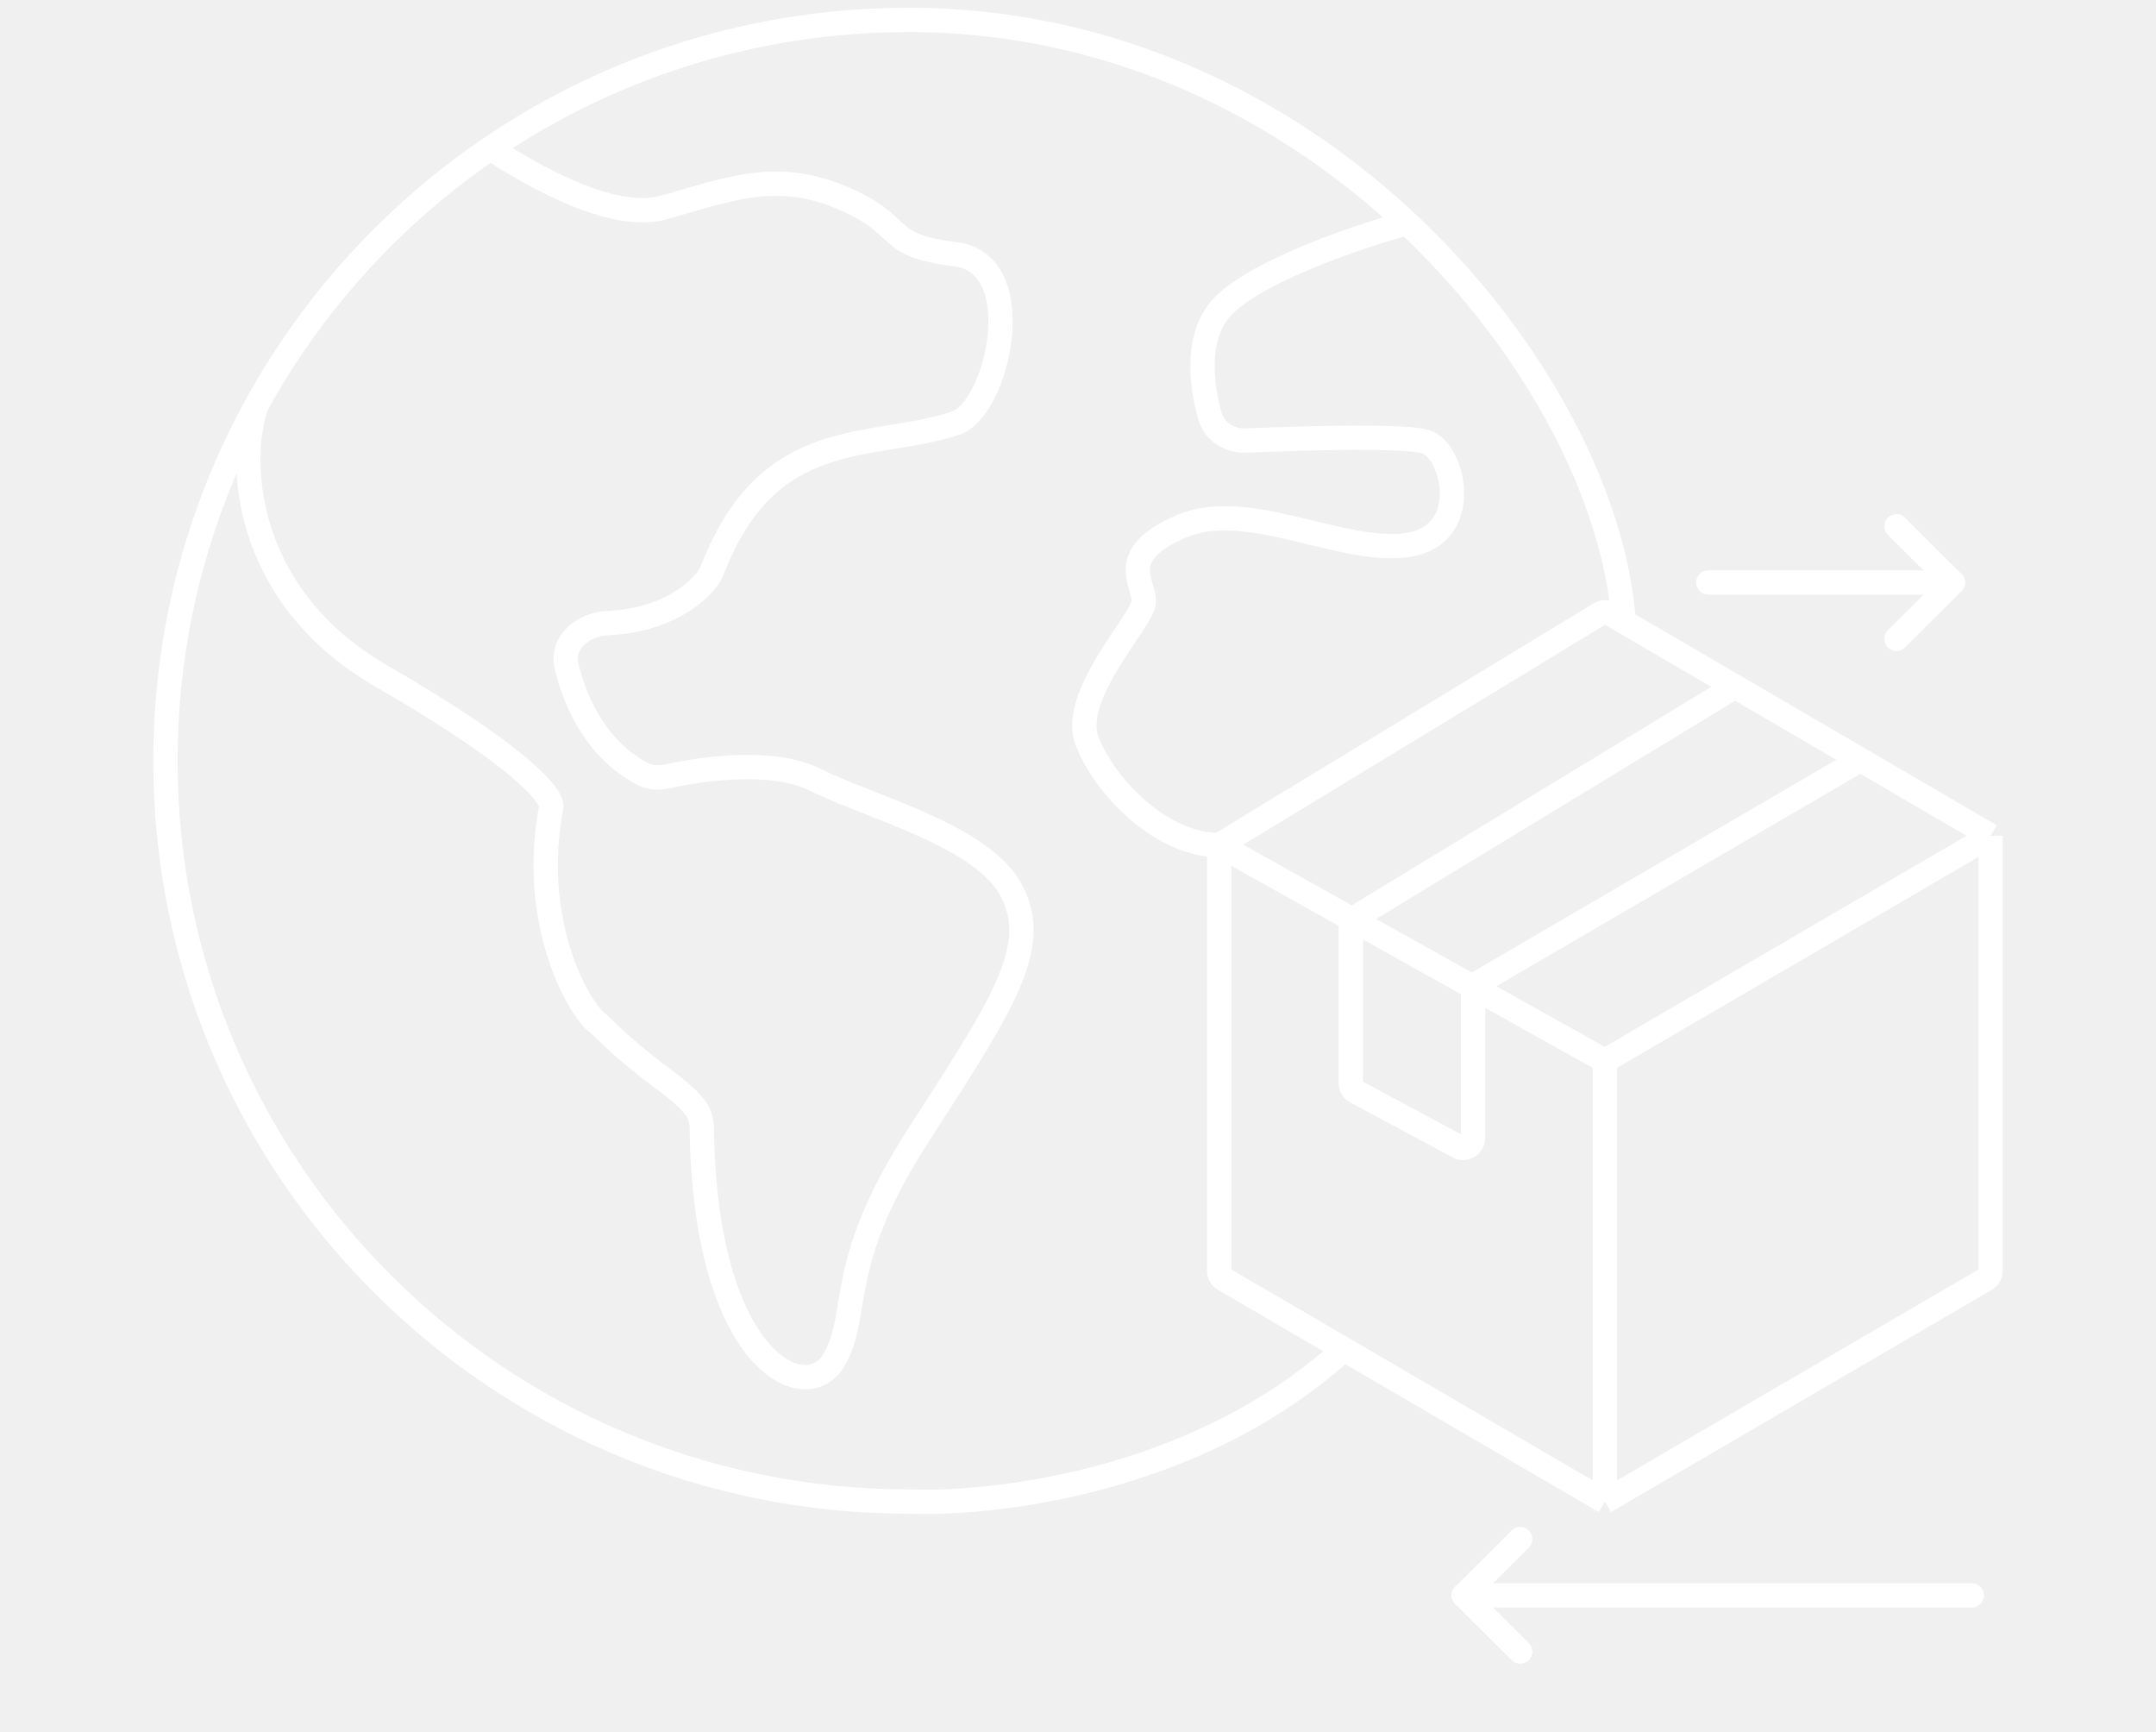
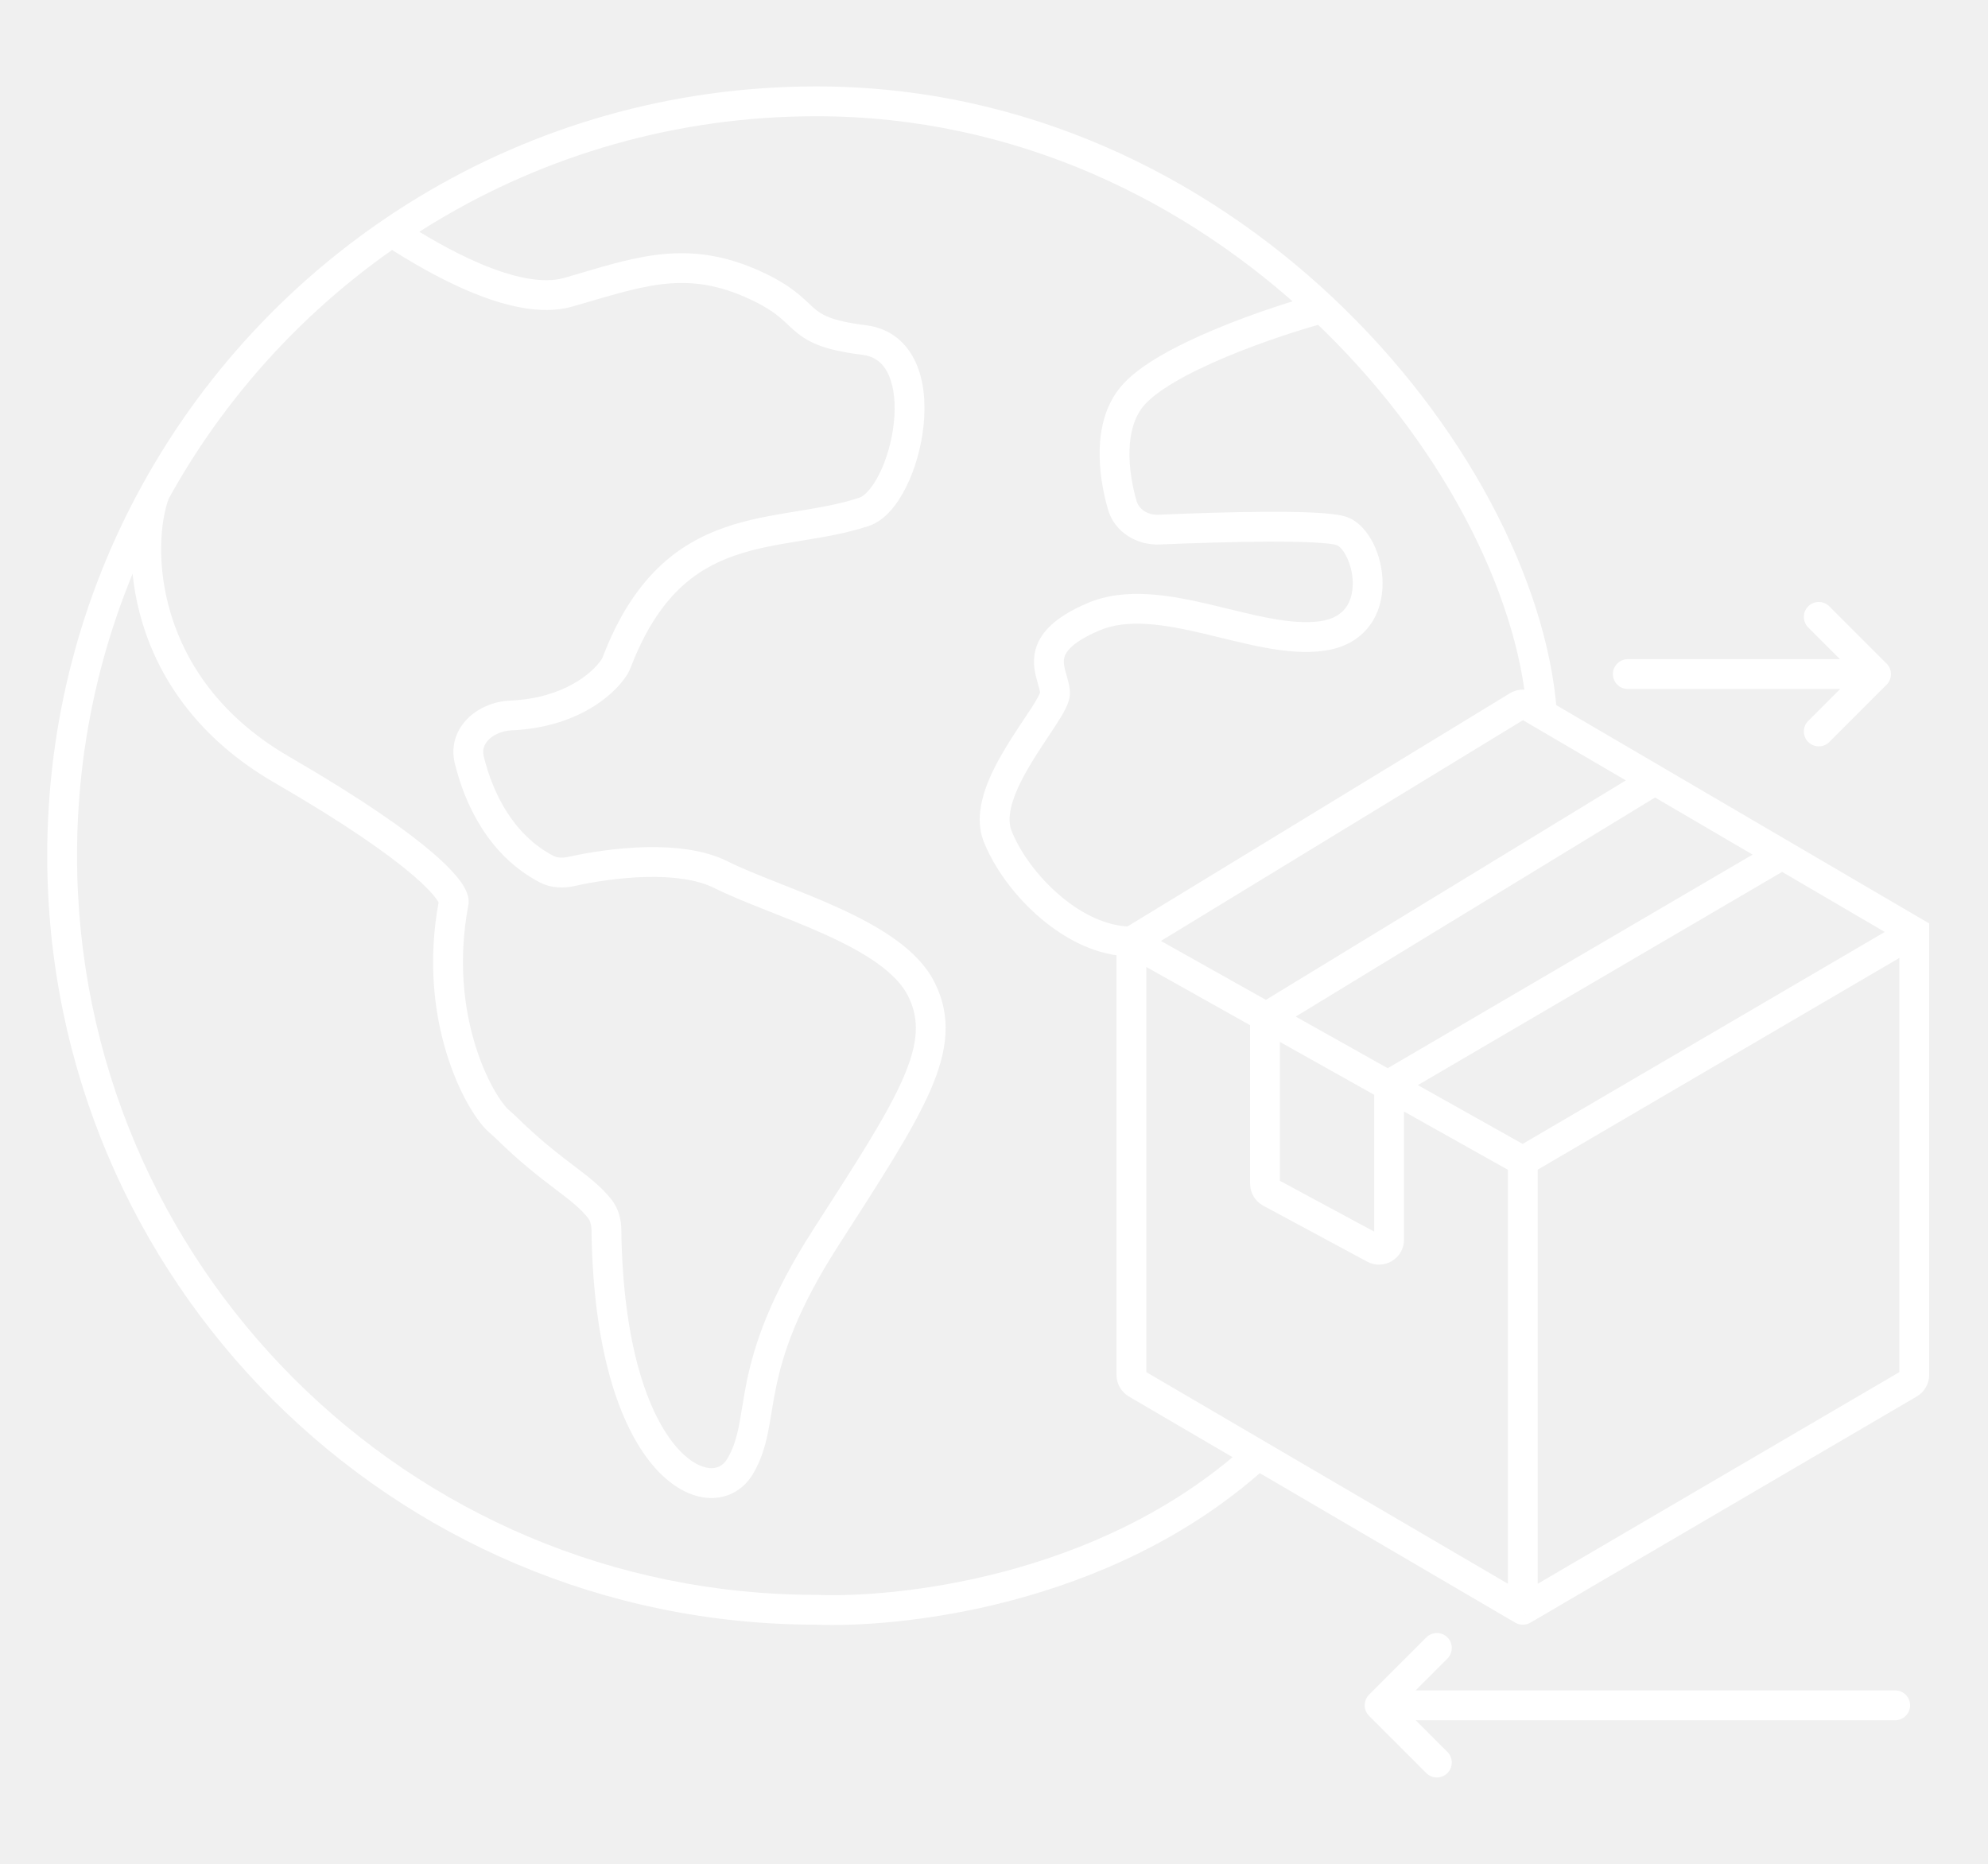
- <svg xmlns="http://www.w3.org/2000/svg" width="71" height="57" viewBox="0 0 71 57" fill="none">
-   <path d="M53.469 20.416C52.849 12.388 43.44 0.655 29.923 0.655C16.406 0.655 5.448 11.576 5.448 25.047C5.448 38.518 16.406 49.439 29.923 49.439C32.402 49.542 39.218 48.945 44.175 44.499M16.291 4.978C17.427 5.698 20.133 7.324 21.868 6.83C24.037 6.213 25.586 5.595 27.755 6.522C29.923 7.448 28.994 8.065 31.472 8.374C33.951 8.683 32.856 13.472 31.472 13.932C28.703 14.852 25.323 13.944 23.456 18.771C23.43 18.837 23.401 18.902 23.362 18.961C22.973 19.549 21.892 20.435 20.006 20.518C19.195 20.553 18.467 21.159 18.659 21.946C18.969 23.217 19.692 24.71 21.158 25.48C21.411 25.613 21.706 25.622 21.985 25.56C23.263 25.275 25.502 25.005 26.825 25.665C28.684 26.591 32.402 27.517 33.331 29.37C34.261 31.222 33.021 33.075 30.233 37.397C27.445 41.72 28.374 43.264 27.445 44.808C26.53 46.328 23.212 44.855 23.11 37.148C23.107 36.91 23.048 36.668 22.901 36.481C22.297 35.708 21.406 35.367 19.815 33.807C19.738 33.732 19.652 33.667 19.575 33.592C18.948 32.983 17.458 30.268 18.15 26.591C18.254 26.282 17.283 24.985 12.574 22.268C7.865 19.551 7.841 14.961 8.46 13.314M46.343 7.346C44.794 7.758 41.138 8.992 40.147 10.227C39.393 11.166 39.547 12.641 39.846 13.701C39.993 14.223 40.505 14.53 41.05 14.506C43.161 14.415 46.32 14.336 46.963 14.549C47.892 14.858 48.512 17.637 46.343 17.946C44.175 18.254 41.076 16.402 38.908 17.328C36.739 18.254 37.669 19.181 37.669 19.798C37.669 20.416 35.19 22.886 35.81 24.43C36.429 25.973 38.288 27.826 40.147 27.826" stroke="white" stroke-width="0.8" />
-   <path d="M40.148 27.826L52.85 34.928M40.148 27.826V41.842C40.148 41.958 40.21 42.066 40.311 42.124L52.85 49.44M40.148 27.826L52.683 20.209C52.786 20.147 52.915 20.145 53.02 20.206L65.553 27.518M52.85 34.928V49.44M52.85 34.928L65.553 27.518M52.85 49.44L65.39 42.124C65.491 42.066 65.553 41.958 65.553 41.842V27.518" stroke="white" stroke-width="0.8" />
-   <path d="M61.213 25.047L48.673 32.363C48.572 32.421 48.51 32.529 48.51 32.645V37.467C48.51 37.715 48.245 37.873 48.026 37.755L44.656 35.947C44.549 35.889 44.483 35.779 44.483 35.658V30.48C44.483 30.366 44.543 30.26 44.641 30.2L57.185 22.577" stroke="white" stroke-width="0.8" />
-   <path d="M56.257 19.179H64.312" stroke="white" stroke-width="0.8" stroke-linecap="round" stroke-linejoin="round" />
-   <path d="M64.933 52.529H48.203" stroke="white" stroke-width="0.8" stroke-linecap="round" stroke-linejoin="round" />
-   <path d="M62.454 17.328L64.313 19.181L62.454 21.033" stroke="white" stroke-width="0.8" stroke-linecap="round" stroke-linejoin="round" />
-   <path d="M50.062 50.674L48.203 52.527L50.062 54.379" stroke="white" stroke-width="0.8" stroke-linecap="round" stroke-linejoin="round" />
+ <svg xmlns="http://www.w3.org/2000/svg" width="32" height="30" viewBox="0 0 32 30" fill="none">
+   <path d="M26.202 10.61C26.07 10.61 25.962 10.718 25.962 10.85C25.962 10.983 26.07 11.09 26.202 11.09V10.61ZM30.198 11.09C30.33 11.09 30.438 10.983 30.438 10.85C30.438 10.718 30.33 10.61 30.198 10.61V11.09ZM13.14 25.911L13.15 25.671H13.14V25.911ZM9.145 4.704L9.211 4.935L9.145 4.704ZM12.064 4.551L11.97 4.771L12.064 4.551ZM13.909 5.473L13.879 5.711L13.909 5.473ZM13.909 8.239L13.984 8.466L13.909 8.239ZM9.932 10.647L9.708 10.561V10.561L9.932 10.647ZM9.886 10.742L10.086 10.874L10.086 10.874L9.886 10.742ZM8.221 11.517L8.232 11.756L8.221 11.517ZM7.553 12.227L7.32 12.284L7.553 12.227ZM8.792 13.987L8.681 14.199H8.681L8.792 13.987ZM9.203 14.026L9.255 14.26L9.203 14.026ZM11.603 14.078L11.496 14.293H11.496L11.603 14.078ZM14.831 15.922L14.616 16.03L14.831 15.922ZM11.911 23.606L12.117 23.73L11.911 23.606ZM9.761 19.794L9.521 19.797V19.797L9.761 19.794ZM9.657 19.462L9.847 19.314L9.657 19.462ZM8.126 18.131L7.958 18.302H7.958L8.126 18.131ZM8.007 18.024L7.84 18.196L7.84 18.196L8.007 18.024ZM7.301 14.539L7.073 14.463L7.068 14.479L7.065 14.495L7.301 14.539ZM4.534 12.388L4.414 12.596L4.534 12.388ZM18.211 6.395L18.399 6.545L18.211 6.395ZM18.062 8.124L18.293 8.059V8.059L18.062 8.124ZM18.659 8.525L18.649 8.285L18.659 8.525ZM21.592 8.546L21.516 8.774L21.592 8.546ZM21.285 10.236L21.251 9.999L21.285 10.236ZM17.597 9.929L17.691 10.15L17.597 9.929ZM16.06 13.464L16.283 13.374V13.374L16.06 13.464ZM18.212 15.155L18.087 14.95L17.972 15.02V15.155H18.212ZM24.512 25.912L24.391 26.119C24.466 26.163 24.559 26.163 24.634 26.119L24.512 25.912ZM18.292 22.271L18.171 22.478H18.171L18.292 22.271ZM24.429 11.363L24.304 11.159L24.429 11.363ZM24.596 11.362L24.718 11.155L24.596 11.362ZM30.813 15.001H31.053V14.863L30.934 14.794L30.813 15.001ZM30.732 22.271L30.853 22.478L30.853 22.478L30.732 22.271ZM20.448 19.196L20.562 18.985L20.448 19.196ZM22.12 20.096L22.233 19.885L22.12 20.096ZM22.441 17.412L22.319 17.205L22.441 17.412ZM20.44 16.336L20.316 16.131L20.44 16.336ZM30.506 27.689C30.638 27.689 30.746 27.581 30.746 27.449C30.746 27.316 30.638 27.209 30.506 27.209V27.689ZM22.207 27.209C22.075 27.209 21.967 27.316 21.967 27.449C21.967 27.581 22.075 27.689 22.207 27.689V27.209ZM29.446 9.76C29.352 9.666 29.2 9.666 29.106 9.76C29.012 9.853 29.012 10.005 29.106 10.099L29.446 9.76ZM30.198 10.851L30.368 11.021C30.461 10.927 30.461 10.775 30.368 10.682L30.198 10.851ZM29.106 11.604C29.012 11.697 29.012 11.849 29.106 11.943C29.2 12.037 29.352 12.037 29.446 11.943L29.106 11.604ZM23.299 26.696C23.392 26.602 23.392 26.45 23.299 26.356C23.205 26.262 23.053 26.262 22.959 26.356L23.299 26.696ZM22.207 27.448L22.037 27.278C21.992 27.323 21.967 27.384 21.967 27.448C21.967 27.512 21.992 27.573 22.037 27.618L22.207 27.448ZM22.959 28.54C23.053 28.634 23.205 28.634 23.299 28.54C23.392 28.446 23.392 28.294 23.299 28.2L22.959 28.54ZM26.202 11.09H30.198V10.61L26.202 10.61V11.09ZM13.14 25.671C6.568 25.671 1.24 20.343 1.24 13.771H0.76C0.76 20.608 6.303 26.151 13.14 26.151V25.671ZM1.24 13.771C1.24 11.696 1.771 9.745 2.704 8.047L2.284 7.816C1.312 9.583 0.76 11.613 0.76 13.771H1.24ZM2.704 8.047C4.728 4.365 8.643 1.871 13.14 1.871V1.391C8.461 1.391 4.389 3.987 2.284 7.816L2.704 8.047ZM13.14 1.871C16.37 1.871 19.121 3.256 21.12 5.136L21.449 4.786C19.377 2.838 16.513 1.391 13.14 1.391V1.871ZM21.12 5.136C23.188 7.079 24.43 9.53 24.58 11.484L25.059 11.447C24.897 9.345 23.58 6.79 21.449 4.786L21.12 5.136ZM6.25 3.985C6.534 4.166 7.024 4.467 7.557 4.691C8.077 4.91 8.695 5.082 9.211 4.935L9.079 4.474C8.734 4.572 8.251 4.463 7.743 4.249C7.249 4.041 6.787 3.758 6.507 3.58L6.25 3.985ZM9.211 4.935C10.31 4.621 10.988 4.35 11.97 4.771L12.159 4.33C10.99 3.829 10.13 4.173 9.079 4.474L9.211 4.935ZM11.97 4.771C12.223 4.88 12.379 4.976 12.489 5.059C12.607 5.148 12.665 5.214 12.769 5.306C12.871 5.396 12.986 5.481 13.165 5.552C13.338 5.62 13.562 5.671 13.879 5.711L13.938 5.235C13.64 5.197 13.461 5.153 13.341 5.105C13.227 5.061 13.16 5.011 13.088 4.948C13.02 4.886 12.915 4.779 12.778 4.676C12.633 4.567 12.443 4.452 12.159 4.33L11.97 4.771ZM13.879 5.711C14.091 5.737 14.223 5.852 14.305 6.036C14.392 6.232 14.42 6.504 14.388 6.802C14.357 7.098 14.271 7.394 14.156 7.625C14.034 7.87 13.909 7.986 13.833 8.011L13.984 8.466C14.252 8.377 14.451 8.109 14.586 7.838C14.728 7.553 14.829 7.201 14.866 6.853C14.902 6.507 14.878 6.141 14.743 5.84C14.602 5.525 14.34 5.285 13.938 5.235L13.879 5.711ZM13.833 8.011C13.511 8.118 13.168 8.173 12.799 8.234C12.437 8.293 12.05 8.357 11.674 8.487C11.294 8.619 10.922 8.818 10.583 9.151C10.245 9.482 9.949 9.935 9.708 10.561L10.156 10.734C10.378 10.159 10.639 9.767 10.919 9.493C11.198 9.22 11.504 9.054 11.831 8.941C12.162 8.826 12.509 8.767 12.877 8.707C13.237 8.648 13.619 8.588 13.984 8.466L13.833 8.011ZM9.685 10.61C9.537 10.835 9.073 11.239 8.211 11.277L8.232 11.756C9.24 11.712 9.848 11.235 10.086 10.874L9.685 10.61ZM7.32 12.284C7.481 12.948 7.866 13.77 8.681 14.199L8.904 13.774C8.264 13.437 7.932 12.772 7.786 12.171L7.32 12.284ZM9.255 14.26C9.561 14.192 9.981 14.126 10.4 14.116C10.826 14.106 11.22 14.155 11.496 14.293L11.711 13.864C11.33 13.673 10.841 13.626 10.389 13.636C9.931 13.647 9.479 13.719 9.15 13.792L9.255 14.26ZM11.496 14.293C11.738 14.414 12.036 14.533 12.344 14.655C12.655 14.778 12.98 14.905 13.291 15.046C13.601 15.187 13.888 15.338 14.122 15.505C14.357 15.674 14.525 15.848 14.616 16.03L15.045 15.815C14.906 15.536 14.67 15.307 14.401 15.115C14.131 14.922 13.812 14.756 13.489 14.609C13.166 14.462 12.828 14.33 12.52 14.208C12.208 14.085 11.93 13.973 11.711 13.864L11.496 14.293ZM14.616 16.03C14.803 16.403 14.787 16.784 14.534 17.363C14.275 17.956 13.789 18.704 13.092 19.788L13.496 20.048C14.182 18.981 14.695 18.192 14.974 17.555C15.258 16.905 15.319 16.364 15.045 15.815L14.616 16.03ZM13.092 19.788C12.385 20.888 12.143 21.646 12.021 22.232C11.992 22.376 11.969 22.509 11.95 22.63C11.929 22.752 11.912 22.859 11.892 22.961C11.851 23.16 11.801 23.323 11.705 23.483L12.117 23.73C12.251 23.505 12.316 23.283 12.362 23.056C12.385 22.944 12.404 22.826 12.423 22.708C12.443 22.588 12.464 22.463 12.492 22.329C12.601 21.802 12.82 21.099 13.496 20.048L13.092 19.788ZM11.705 23.483C11.639 23.593 11.539 23.643 11.415 23.63C11.278 23.616 11.081 23.522 10.869 23.268C10.445 22.761 10.026 21.683 10.001 19.79L9.521 19.797C9.546 21.74 9.975 22.947 10.5 23.576C10.763 23.89 11.065 24.077 11.366 24.108C11.679 24.14 11.956 23.997 12.117 23.73L11.705 23.483ZM9.847 19.314C9.674 19.092 9.46 18.934 9.221 18.752C8.977 18.567 8.678 18.337 8.295 17.96L7.958 18.302C8.363 18.701 8.681 18.945 8.93 19.134C9.184 19.327 9.341 19.446 9.468 19.609L9.847 19.314ZM8.175 17.852C8.058 17.739 7.812 17.367 7.639 16.786C7.468 16.213 7.373 15.457 7.536 14.584L7.065 14.495C6.885 15.452 6.988 16.287 7.179 16.923C7.366 17.551 7.645 18.006 7.84 18.196L8.175 17.852ZM7.528 14.615C7.559 14.522 7.539 14.433 7.518 14.376C7.495 14.313 7.458 14.25 7.413 14.188C7.323 14.064 7.179 13.912 6.969 13.731C6.547 13.368 5.829 12.86 4.655 12.18L4.414 12.596C5.576 13.268 6.266 13.759 6.656 14.095C6.852 14.264 6.965 14.387 7.024 14.469C7.053 14.51 7.064 14.534 7.067 14.541C7.071 14.553 7.055 14.519 7.073 14.463L7.528 14.615ZM4.655 12.18C2.437 10.896 2.445 8.745 2.719 8.016L2.269 7.847C1.928 8.757 1.96 11.175 4.414 12.596L4.655 12.18ZM21.223 4.729C20.83 4.834 20.174 5.042 19.552 5.303C19.24 5.433 18.933 5.579 18.67 5.733C18.41 5.885 18.175 6.056 18.024 6.245L18.399 6.545C18.494 6.426 18.669 6.29 18.912 6.147C19.151 6.007 19.437 5.871 19.737 5.745C20.337 5.494 20.971 5.293 21.347 5.193L21.223 4.729ZM18.024 6.245C17.793 6.533 17.711 6.891 17.701 7.23C17.691 7.569 17.752 7.91 17.831 8.189L18.293 8.059C18.223 7.81 18.172 7.52 18.181 7.244C18.189 6.966 18.256 6.724 18.399 6.545L18.024 6.245ZM18.669 8.764C19.192 8.742 19.842 8.721 20.4 8.718C20.679 8.717 20.933 8.721 21.134 8.731C21.348 8.742 21.473 8.759 21.516 8.774L21.668 8.318C21.552 8.28 21.362 8.262 21.159 8.252C20.945 8.241 20.681 8.237 20.398 8.238C19.831 8.241 19.174 8.262 18.649 8.285L18.669 8.764ZM21.516 8.774C21.544 8.783 21.611 8.832 21.675 8.961C21.735 9.081 21.775 9.237 21.775 9.391C21.775 9.546 21.736 9.683 21.66 9.785C21.587 9.882 21.464 9.968 21.251 9.999L21.319 10.474C21.643 10.428 21.886 10.284 22.044 10.073C22.198 9.868 22.255 9.621 22.255 9.391C22.255 9.162 22.198 8.933 22.105 8.746C22.015 8.568 21.871 8.386 21.668 8.318L21.516 8.774ZM21.251 9.999C21.02 10.032 20.752 10.008 20.45 9.953C20.145 9.896 19.831 9.813 19.496 9.734C18.852 9.583 18.123 9.443 17.502 9.709L17.691 10.15C18.146 9.955 18.723 10.045 19.386 10.201C19.703 10.276 20.043 10.366 20.362 10.425C20.684 10.484 21.012 10.518 21.319 10.474L21.251 9.999ZM17.502 9.709C16.935 9.952 16.678 10.236 16.647 10.58C16.633 10.733 16.669 10.87 16.696 10.967C16.729 11.083 16.742 11.125 16.742 11.159H17.222C17.222 11.039 17.178 10.908 17.158 10.836C17.132 10.746 17.12 10.682 17.125 10.623C17.132 10.544 17.183 10.368 17.691 10.15L17.502 9.709ZM16.742 11.159C16.742 11.134 16.748 11.142 16.716 11.205C16.689 11.258 16.648 11.326 16.593 11.41C16.489 11.57 16.337 11.79 16.201 12.013C16.063 12.24 15.926 12.495 15.845 12.75C15.765 13.004 15.731 13.288 15.837 13.553L16.283 13.374C16.235 13.255 16.239 13.097 16.303 12.895C16.367 12.694 16.48 12.478 16.611 12.263C16.744 12.045 16.879 11.852 16.996 11.671C17.052 11.584 17.105 11.5 17.143 11.424C17.177 11.358 17.222 11.26 17.222 11.159H16.742ZM15.837 13.553C16.007 13.977 16.339 14.431 16.75 14.78C17.158 15.127 17.673 15.394 18.211 15.394V14.914C17.828 14.914 17.42 14.72 17.061 14.414C16.703 14.11 16.42 13.718 16.283 13.374L15.837 13.553ZM13.13 26.151C14.389 26.203 17.844 25.904 20.37 23.631L20.049 23.274C17.657 25.427 14.35 25.721 13.15 25.671L13.13 26.151ZM17.831 8.189C17.939 8.575 18.309 8.78 18.669 8.764L18.649 8.285C18.469 8.293 18.33 8.193 18.293 8.059L17.831 8.189ZM8.295 17.96C8.269 17.934 8.243 17.912 8.223 17.895C8.202 17.877 8.187 17.864 8.175 17.852L7.84 18.196C7.865 18.221 7.891 18.243 7.91 18.259C7.932 18.277 7.946 18.29 7.958 18.302L8.295 17.96ZM10.001 19.79C9.999 19.639 9.962 19.462 9.847 19.314L9.468 19.609C9.498 19.648 9.519 19.712 9.521 19.797L10.001 19.79ZM8.681 14.199C8.872 14.3 9.08 14.3 9.255 14.26L9.15 13.792C9.048 13.815 8.964 13.806 8.904 13.774L8.681 14.199ZM8.211 11.277C7.956 11.288 7.707 11.389 7.532 11.561C7.352 11.738 7.25 11.995 7.32 12.284L7.786 12.171C7.761 12.068 7.792 11.979 7.869 11.903C7.951 11.822 8.084 11.763 8.232 11.756L8.211 11.277ZM9.708 10.561C9.698 10.587 9.691 10.602 9.685 10.61L10.086 10.874C10.119 10.824 10.141 10.773 10.156 10.734L9.708 10.561ZM18.094 15.364L24.395 18.898L24.63 18.48L18.329 14.945L18.094 15.364ZM24.272 18.689V25.912H24.752V18.689H24.272ZM24.634 25.704L18.414 22.064L18.171 22.478L24.391 26.119L24.634 25.704ZM18.452 22.13V15.155H17.972V22.13H18.452ZM18.337 15.359L24.554 11.568L24.304 11.159L18.087 14.95L18.337 15.359ZM24.475 11.569L30.692 15.208L30.934 14.794L24.718 11.155L24.475 11.569ZM30.692 14.794L24.391 18.482L24.634 18.896L30.934 15.208L30.692 14.794ZM30.573 15.001V22.13H31.053V15.001H30.573ZM30.611 22.064L24.391 25.704L24.634 26.119L30.853 22.478L30.611 22.064ZM30.573 22.13C30.573 22.103 30.587 22.077 30.611 22.064L30.853 22.478C30.977 22.405 31.053 22.273 31.053 22.13H30.573ZM24.554 11.568C24.53 11.583 24.5 11.583 24.475 11.569L24.718 11.155C24.59 11.08 24.431 11.081 24.304 11.159L24.554 11.568ZM18.414 22.064C18.437 22.077 18.452 22.103 18.452 22.13H17.972C17.972 22.273 18.048 22.405 18.171 22.478L18.414 22.064ZM20.122 16.475V19.052H20.602V16.475H20.122ZM20.334 19.407L22.006 20.307L22.233 19.885L20.562 18.985L20.334 19.407ZM22.6 19.953V17.553H22.12V19.953H22.6ZM22.562 17.619L28.782 13.978L28.539 13.564L22.319 17.205L22.562 17.619ZM20.565 16.541L26.788 12.747L26.538 12.337L20.316 16.131L20.565 16.541ZM22.6 17.553C22.6 17.58 22.585 17.605 22.562 17.619L22.319 17.205C22.196 17.277 22.12 17.41 22.12 17.553H22.6ZM22.006 20.307C22.274 20.452 22.6 20.258 22.6 19.953H22.12C22.12 19.894 22.182 19.857 22.233 19.885L22.006 20.307ZM20.122 19.052C20.122 19.201 20.204 19.337 20.334 19.407L20.562 18.985C20.587 18.998 20.602 19.024 20.602 19.052H20.122ZM20.602 16.475C20.602 16.502 20.588 16.527 20.565 16.541L20.316 16.131C20.195 16.204 20.122 16.335 20.122 16.475H20.602ZM30.506 27.209H22.207V27.689H30.506V27.209ZM29.106 10.099L30.028 11.021L30.368 10.682L29.446 9.76L29.106 10.099ZM30.028 10.682L29.106 11.604L29.446 11.943L30.368 11.021L30.028 10.682ZM22.959 26.356L22.037 27.278L22.377 27.618L23.299 26.696L22.959 26.356ZM22.037 27.618L22.959 28.54L23.299 28.2L22.377 27.278L22.037 27.618Z" fill="white" />
</svg>
